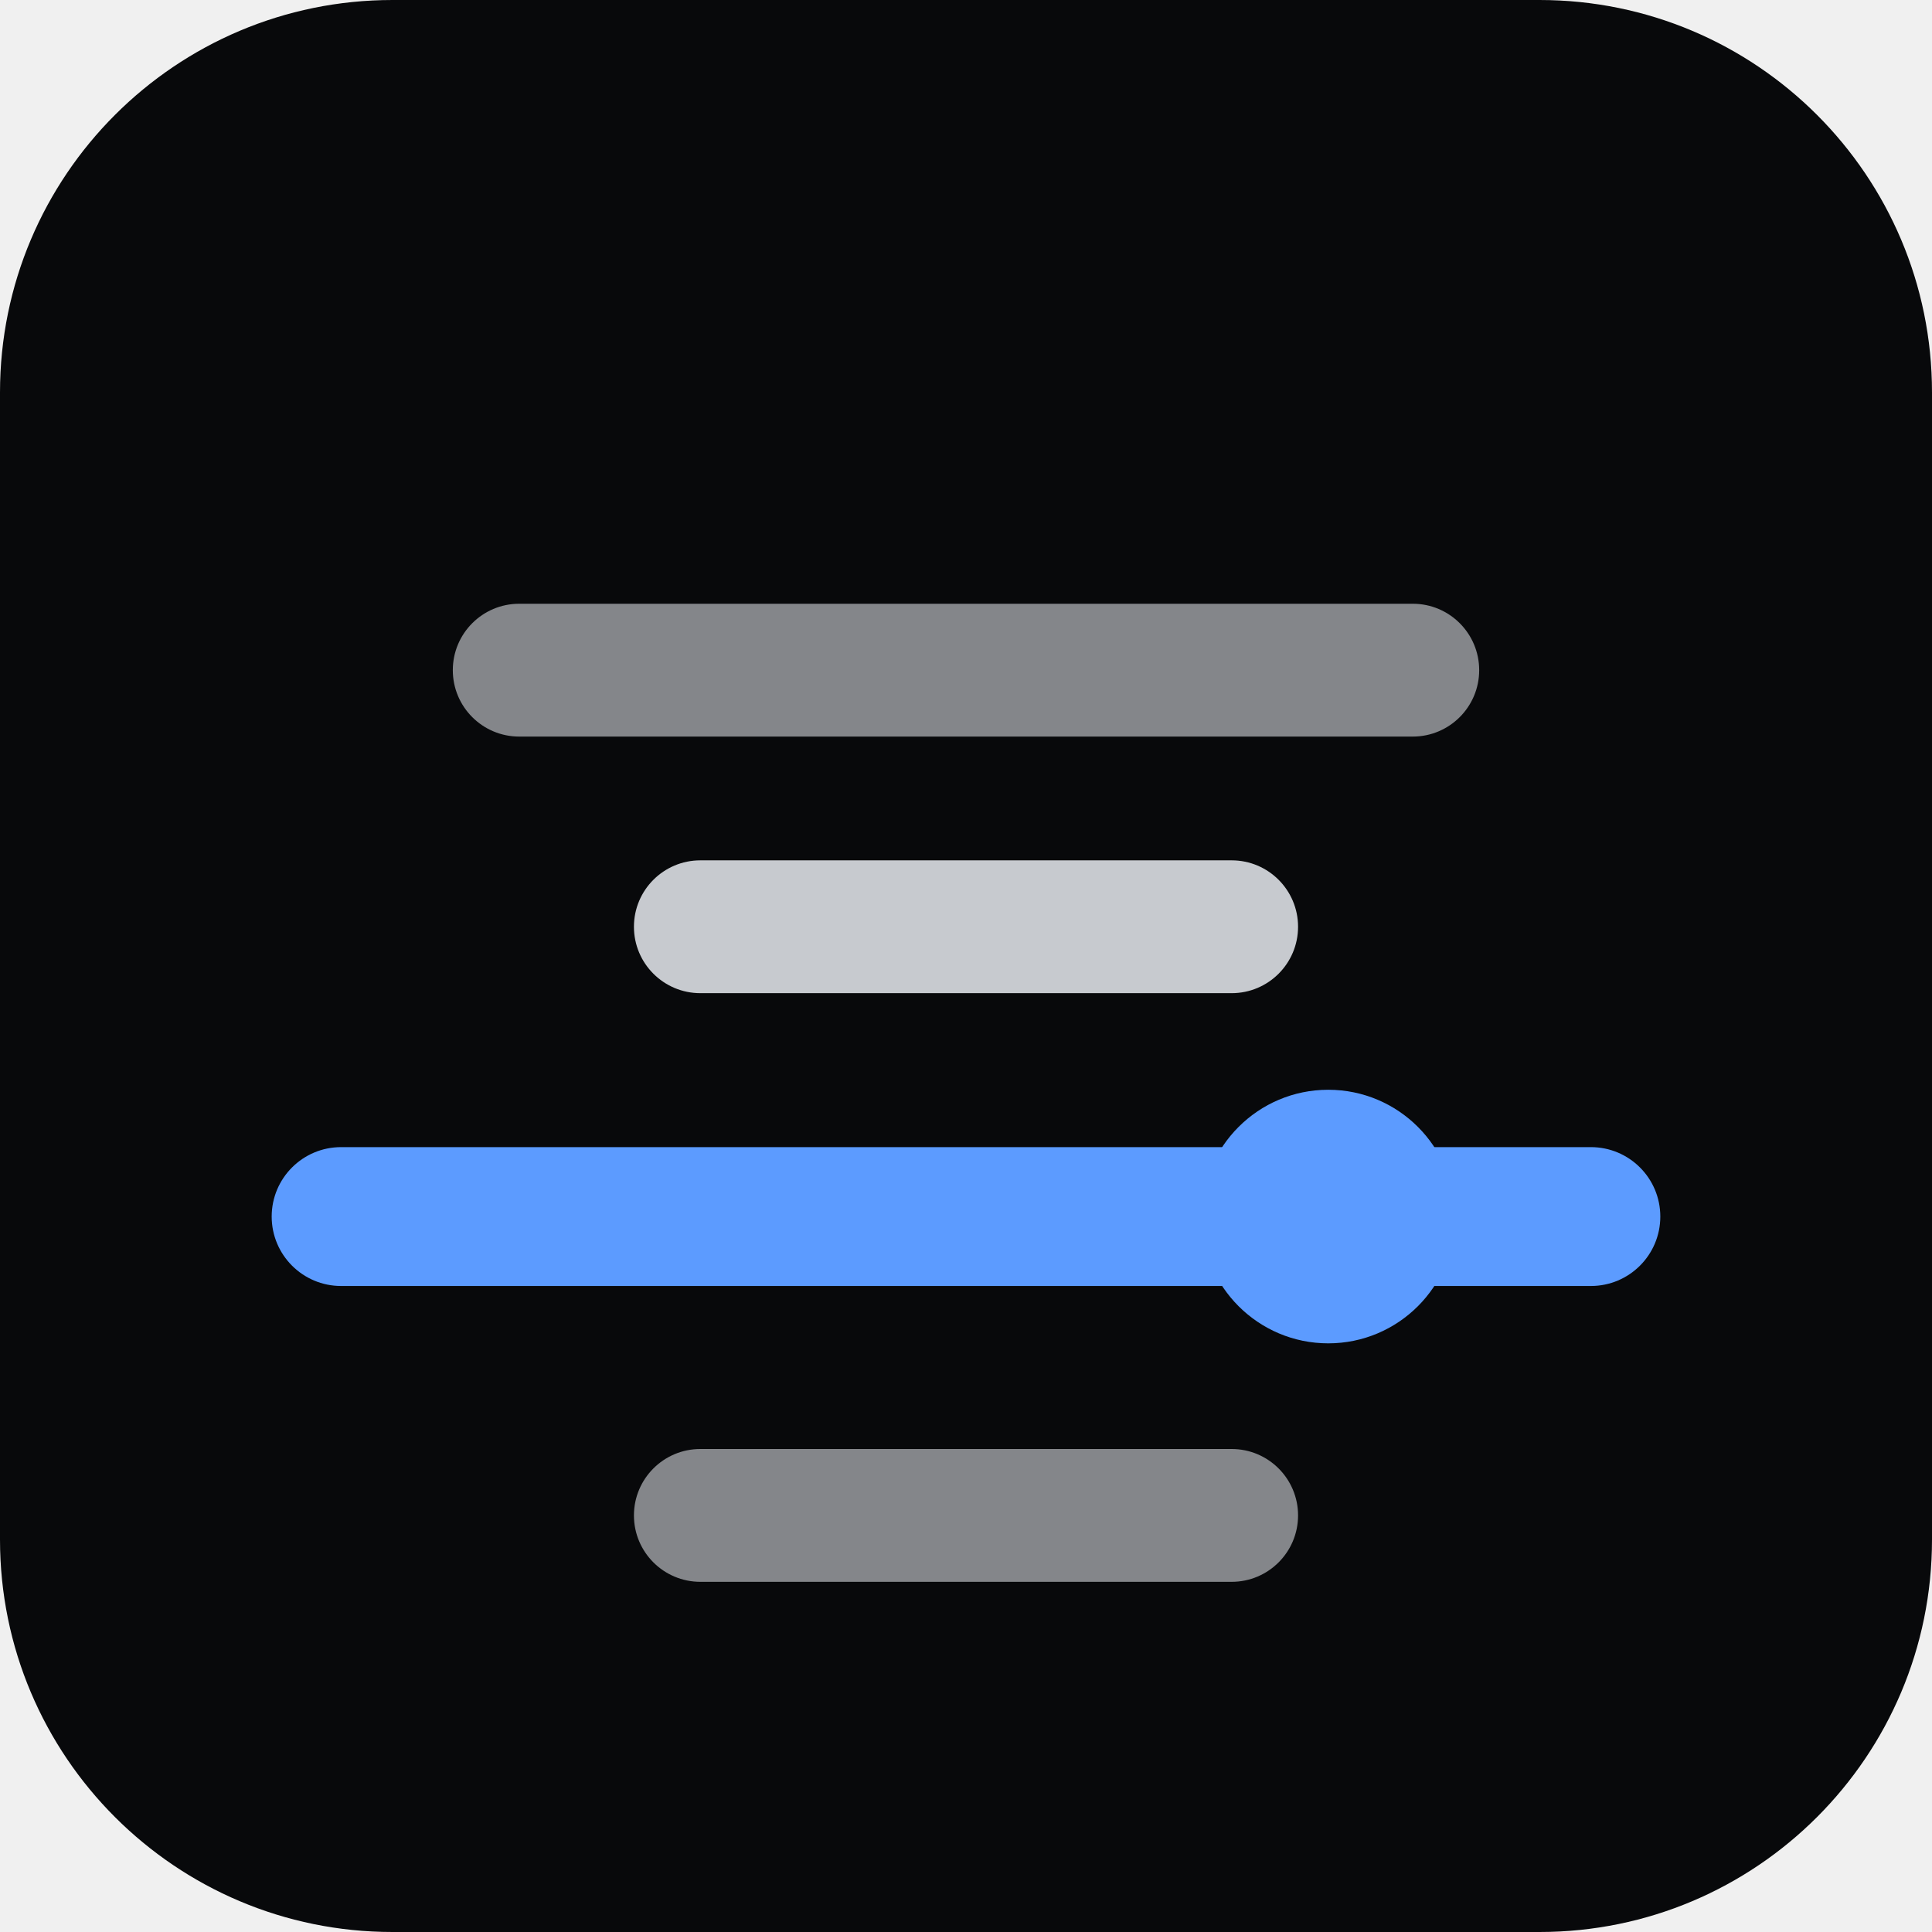
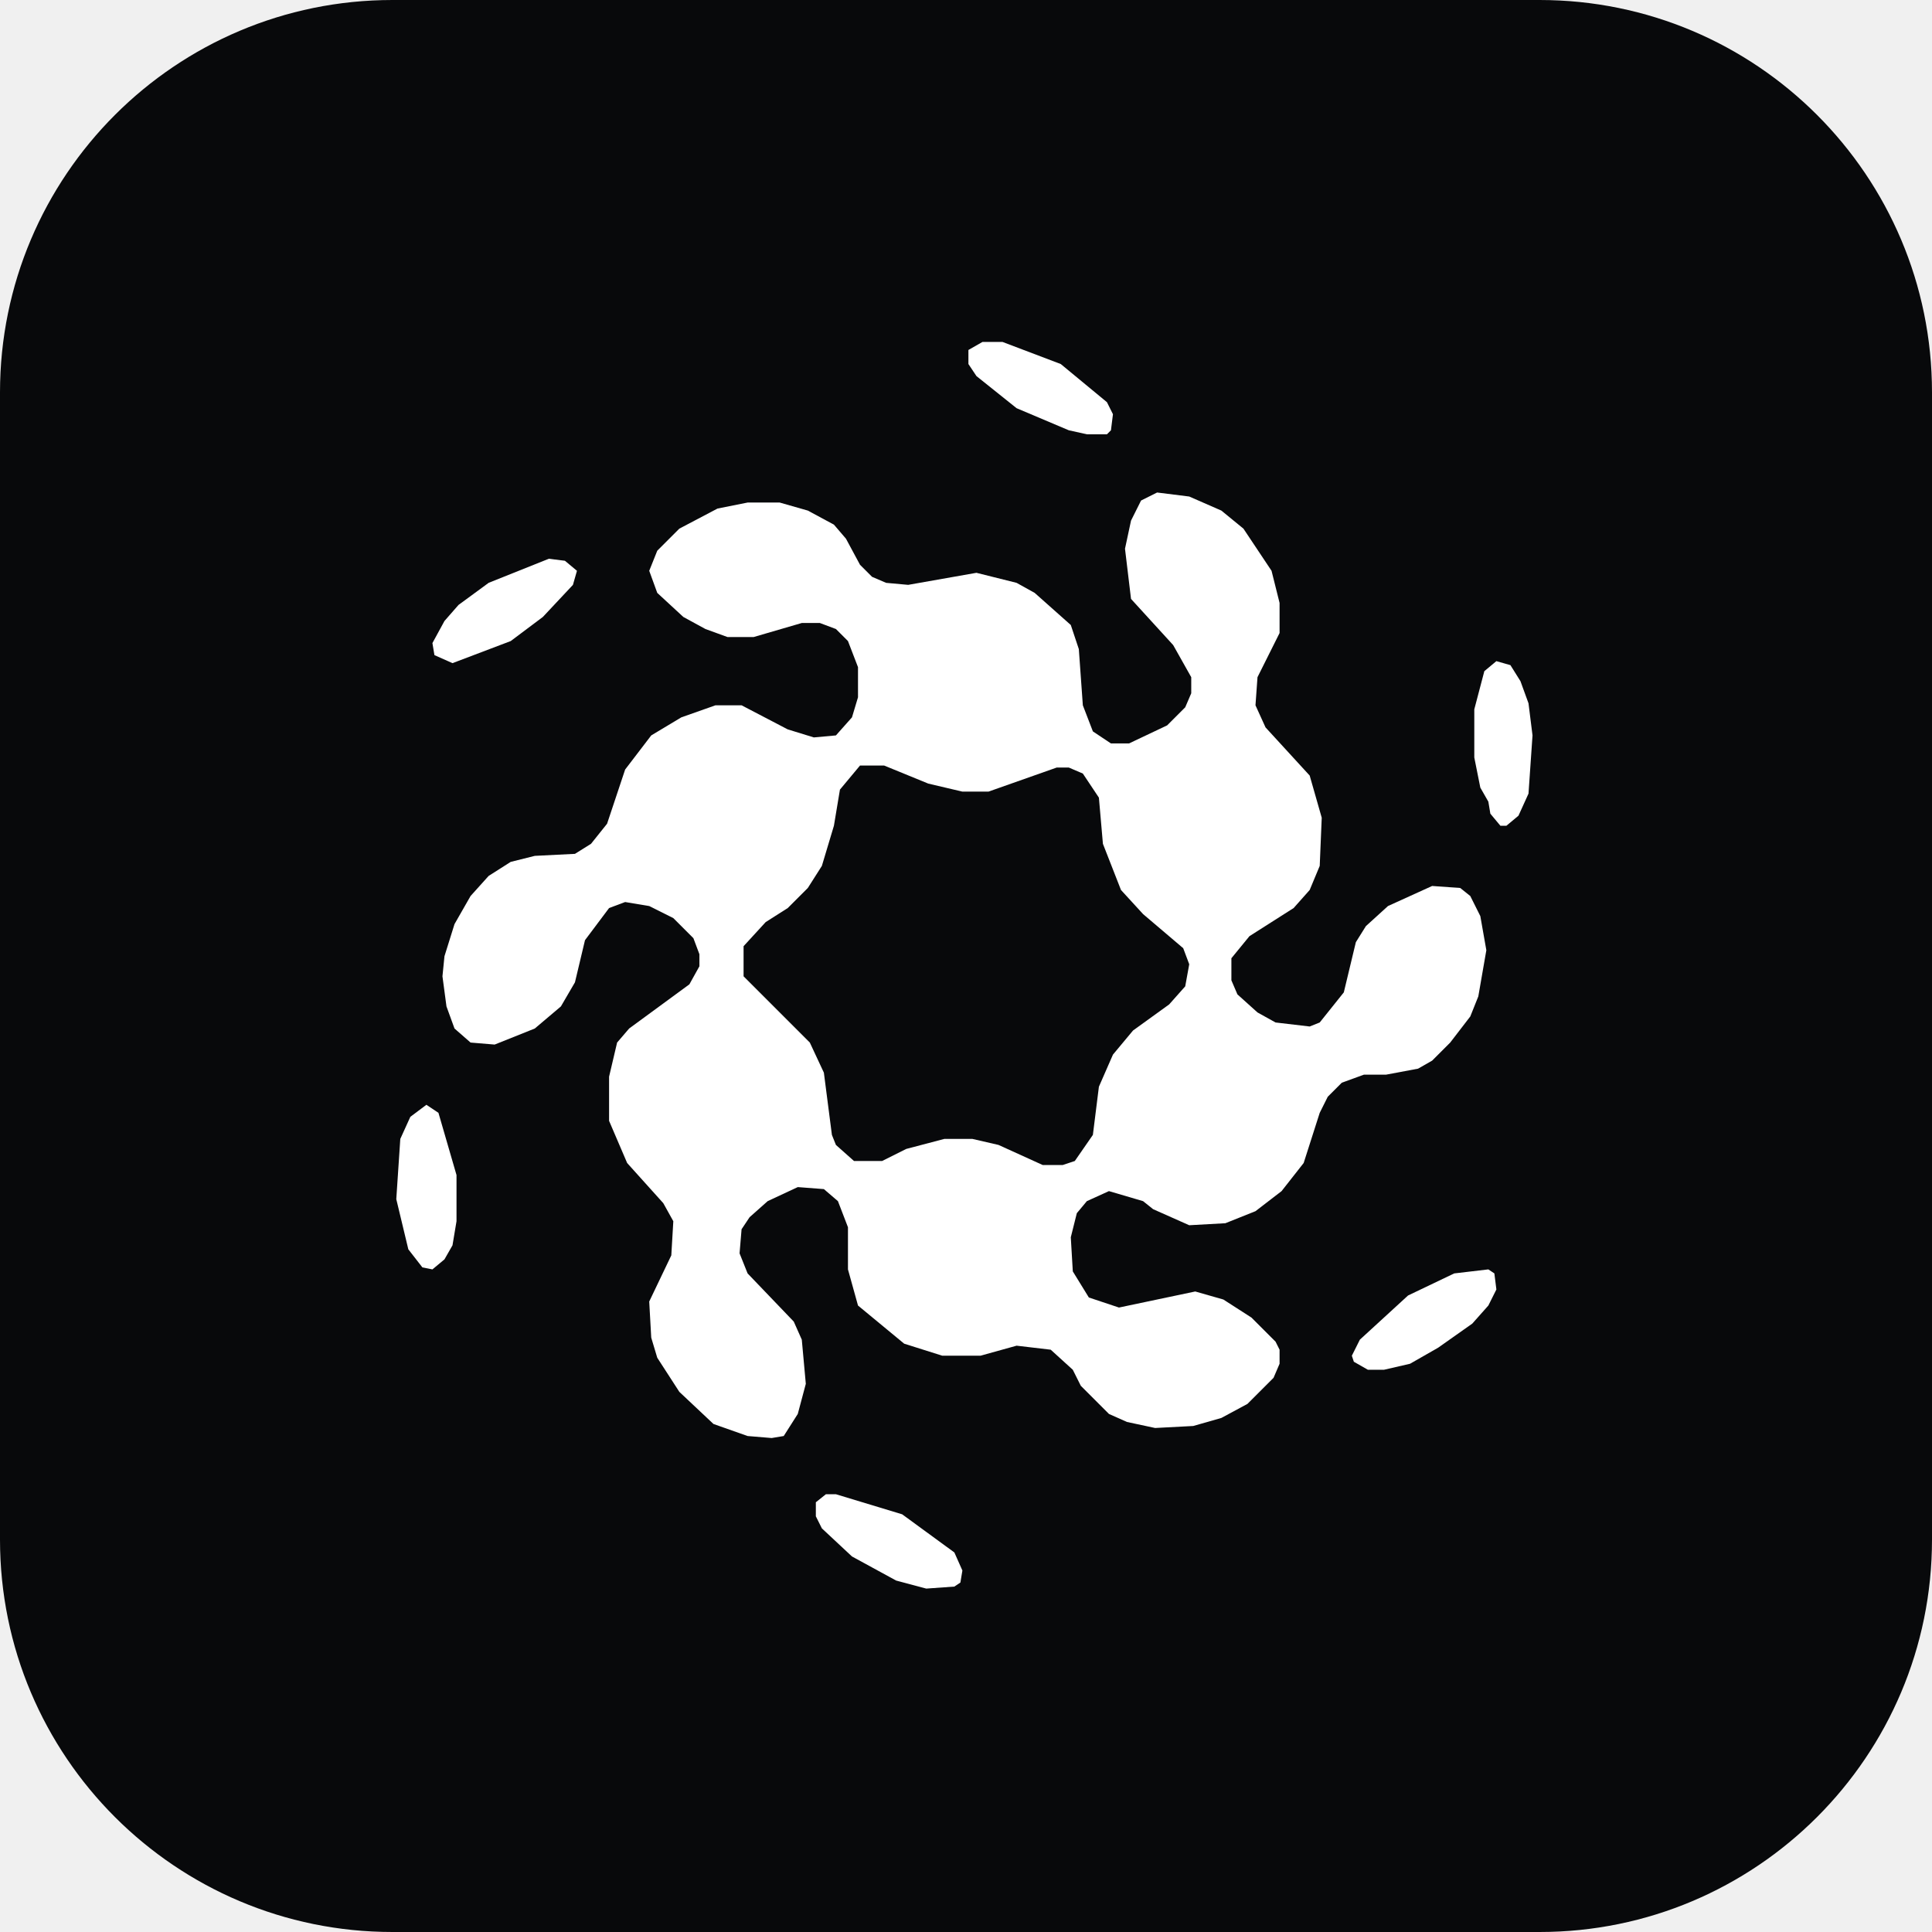
- <svg xmlns="http://www.w3.org/2000/svg" viewBox="0 0 64 64" fill="none" role="img" aria-label="Tide">
+ <svg xmlns="http://www.w3.org/2000/svg" viewBox="0 0 64 64" fill="none" role="img" aria-label="TIDE">
  <rect width="64" height="64" rx="13" fill="#08090B" />
-   <rect x="15" y="20" width="34" height="4.4" rx="2.2" fill="#E9ECF1" fill-opacity="0.55" />
-   <rect x="21" y="28.5" width="22" height="4.4" rx="2.2" fill="#E9ECF1" fill-opacity="0.85" />
-   <rect x="9" y="38" width="46" height="4.6" rx="2.3" fill="#5C9BFF" />
-   <circle cx="44" cy="40.3" r="4.2" fill="#5C9BFF" />
-   <rect x="21" y="48" width="22" height="4.4" rx="2.2" fill="#E9ECF1" fill-opacity="0.55" />
+   <g transform="translate(10.8 9) scale(0.0665)" fill="#FFFFFF" fill-rule="evenodd">
+     <path d="M244.0,613.0 L244.0,620.0 L247.0,626.0 L262.0,640.0 L284.0,652.0 L299.0,656.0 L313.0,655.0 L316.0,653.0 L317.0,647.0 L313.0,638.0 L287.0,619.0 L254.0,609.0 L249.0,609.0 Z       M582.0,499.0 L579.0,497.0 L562.0,499.0 L539.0,510.0 L515.0,532.0 L511.0,540.0 L512.0,543.0 L519.0,547.0 L527.0,547.0 L540.0,544.0 L554.0,536.0 L571.0,524.0 L579.0,515.0 L583.0,507.0 Z       M50.0,415.0 L42.0,421.0 L37.0,432.0 L35.0,462.0 L41.0,487.0 L48.0,496.0 L53.0,497.0 L59.0,492.0 L63.0,485.0 L65.0,473.0 L65.0,450.0 L56.0,419.0 Z       M583.0,194.0 L577.0,199.0 L572.0,218.0 L572.0,242.0 L575.0,257.0 L579.0,264.0 L580.0,270.0 L585.0,276.0 L588.0,276.0 L594.0,271.0 L599.0,260.0 L601.0,231.0 L599.0,215.0 L595.0,204.0 L590.0,196.0 Z       M125.0,149.0 L119.0,144.0 L111.0,143.0 L81.0,155.0 L66.0,166.0 L59.0,174.0 L53.0,185.0 L54.0,191.0 L63.0,195.0 L92.0,184.0 L108.0,172.0 L123.0,156.0 Z       M446.0,119.0 L430.0,112.0 L414.0,110.0 L406.0,114.0 L401.0,124.0 L398.0,138.0 L401.0,163.0 L422.0,186.0 L431.0,202.0 L431.0,210.0 L428.0,217.0 L419.0,226.0 L400.0,235.0 L391.0,235.0 L382.0,229.0 L377.0,216.0 L375.0,188.0 L371.0,176.0 L353.0,160.0 L344.0,155.0 L324.0,150.0 L290.0,156.0 L279.0,155.0 L272.0,152.0 L266.0,146.0 L259.0,133.0 L253.0,126.0 L240.0,119.0 L226.0,115.0 L210.0,115.0 L195.0,118.0 L176.0,128.0 L165.0,139.0 L161.0,149.0 L165.0,160.0 L178.0,172.0 L189.0,178.0 L200.0,182.0 L213.0,182.0 L237.0,175.0 L246.0,175.0 L254.0,178.0 L260.0,184.0 L265.0,197.0 L265.0,212.0 L262.0,222.0 L254.0,231.0 L243.0,232.0 L230.0,228.0 L207.0,216.0 L194.0,216.0 L177.0,222.0 L162.0,231.0 L149.0,248.0 L140.0,275.0 L132.0,285.0 L124.0,290.0 L104.0,291.0 L92.0,294.0 L81.0,301.0 L72.0,311.0 L64.0,325.0 L59.0,341.0 L58.0,351.0 L60.0,366.0 L64.0,377.0 L72.0,384.0 L84.0,385.0 L104.0,377.0 L117.0,366.0 L124.0,354.0 L129.0,333.0 L141.0,317.0 L149.0,314.0 L161.0,316.0 L173.0,322.0 L183.0,332.0 L186.0,340.0 L186.0,346.0 L181.0,355.0 L151.0,377.0 L145.0,384.0 L141.0,401.0 L141.0,423.0 L150.0,444.0 L168.0,464.0 L173.0,473.0 L172.0,490.0 L161.0,513.0 L162.0,531.0 L165.0,541.0 L176.0,558.0 L193.0,574.0 L210.0,580.0 L222.0,581.0 L228.0,580.0 L235.0,569.0 L239.0,554.0 L237.0,532.0 L233.0,523.0 L210.0,499.0 L206.0,489.0 L207.0,477.0 L211.0,471.0 L220.0,463.0 L235.0,456.0 L248.0,457.0 L255.0,463.0 L260.0,476.0 L260.0,497.0 L265.0,515.0 L288.0,534.0 L307.0,540.0 L326.0,540.0 L344.0,535.0 L361.0,537.0 L372.0,547.0 L376.0,555.0 L390.0,569.0 L399.0,573.0 L413.0,576.0 L432.0,575.0 L446.0,571.0 L459.0,564.0 L472.0,551.0 L475.0,544.0 L475.0,537.0 L473.0,533.0 L461.0,521.0 L447.0,512.0 L433.0,508.0 L395.0,516.0 L380.0,511.0 L372.0,498.0 L371.0,481.0 L374.0,469.0 L379.0,463.0 L390.0,458.0 L407.0,463.0 L412.0,467.0 L430.0,475.0 L448.0,474.0 L463.0,468.0 L476.0,458.0 L487.0,444.0 L495.0,419.0 L499.0,411.0 L506.0,404.0 L517.0,400.0 L528.0,400.0 L544.0,397.0 L551.0,393.0 L560.0,384.0 L570.0,371.0 L574.0,361.0 L578.0,338.0 L575.0,321.0 L570.0,311.0 L565.0,307.0 L551.0,306.0 L529.0,316.0 L518.0,326.0 L513.0,334.0 L507.0,359.0 L495.0,374.0 L490.0,376.0 L473.0,374.0 L464.0,369.0 L454.0,360.0 L451.0,353.0 L451.0,342.0 L460.0,331.0 L482.0,317.0 L490.0,308.0 L495.0,296.0 L496.0,272.0 L490.0,251.0 L468.0,227.0 L463.0,216.0 L464.0,202.0 L475.0,180.0 L475.0,165.0 L471.0,149.0 L457.0,128.0 Z       M266.0,246.0 L278.0,246.0 L300.0,255.0 L317.0,259.0 L330.0,259.0 L364.0,247.0 L370.0,247.0 L377.0,250.0 L385.0,262.0 L387.0,285.0 L396.0,308.0 L407.0,320.0 L427.0,337.0 L430.0,345.0 L428.0,356.0 L420.0,365.0 L402.0,378.0 L392.0,390.0 L385.0,406.0 L382.0,430.0 L373.0,443.0 L367.0,445.0 L357.0,445.0 L335.0,435.0 L322.0,432.0 L308.0,432.0 L289.0,437.0 L277.0,443.0 L263.0,443.0 L254.0,435.0 L252.0,430.0 L248.0,399.0 L241.0,384.0 L208.0,351.0 L208.0,336.0 L219.0,324.0 L230.0,317.0 L240.0,307.0 L247.0,296.0 L253.0,276.0 L256.0,258.0 Z       M320.0,39.0 L320.0,46.0 L324.0,52.0 L344.0,68.0 L370.0,79.0 L379.0,81.0 L389.0,81.0 L391.0,79.0 L392.0,71.0 L389.0,65.0 L366.0,46.0 L337.0,35.0 L327.0,35.0 Z" />
+   </g>
</svg>
